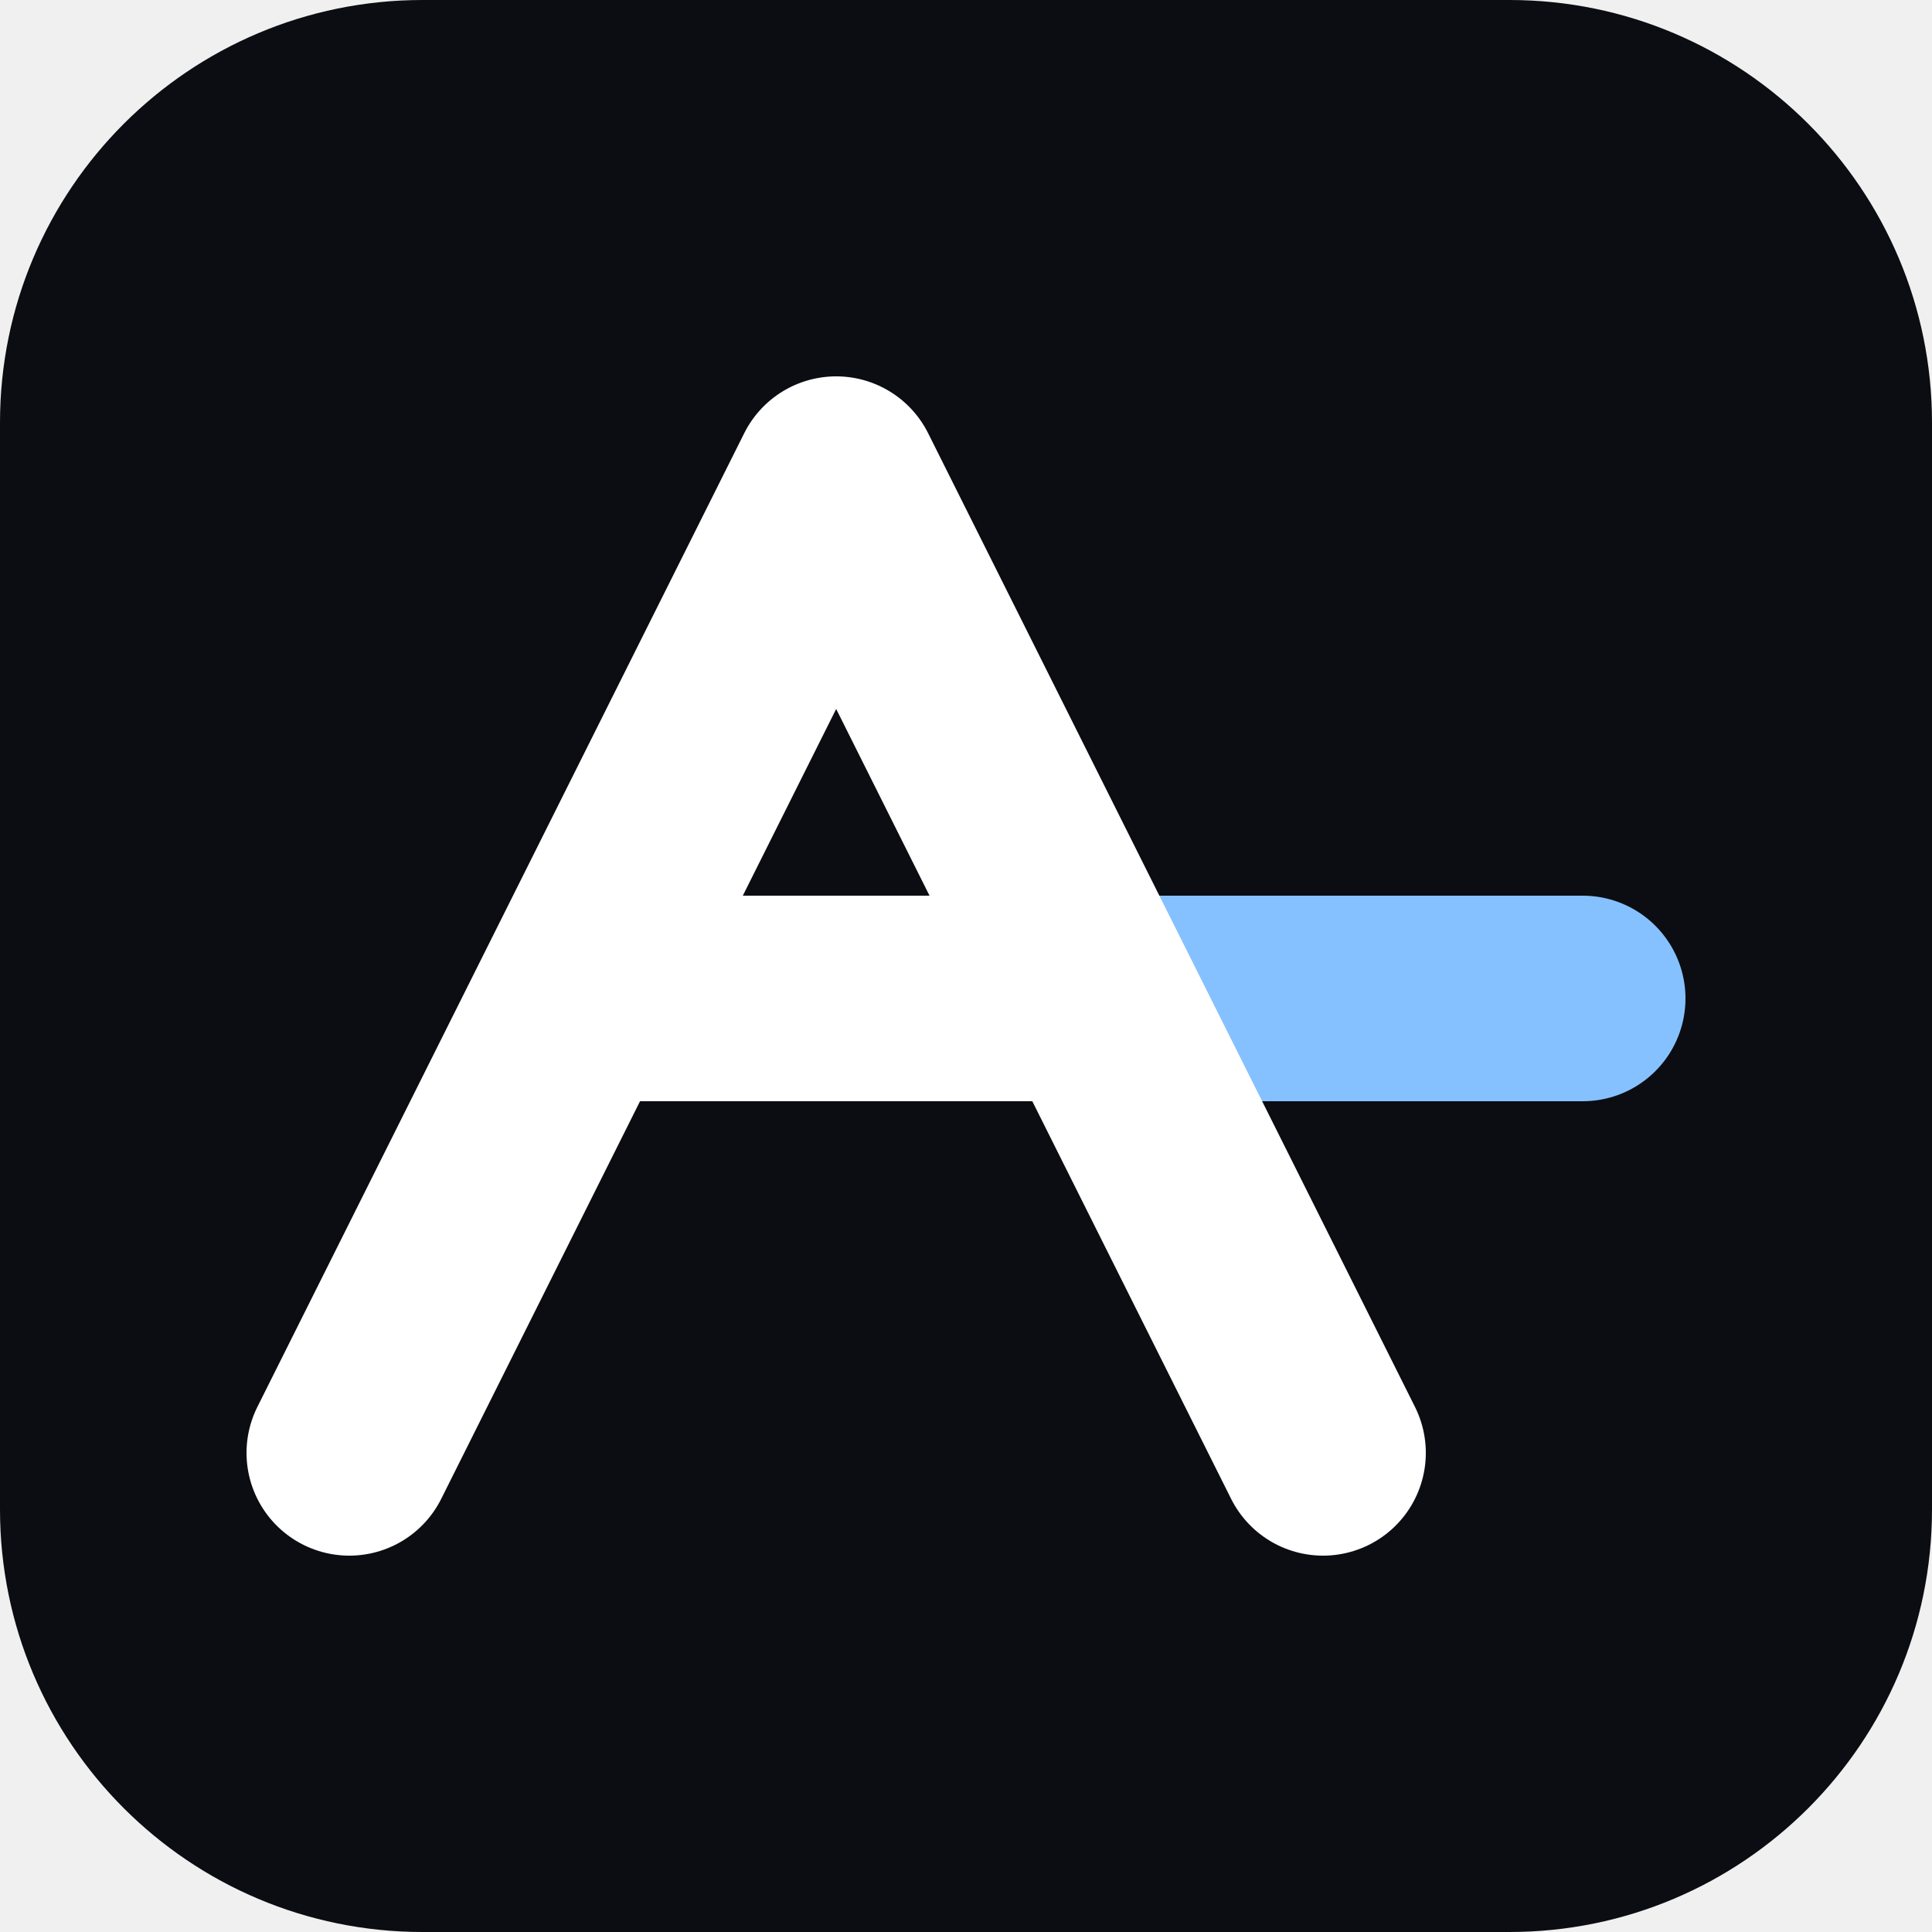
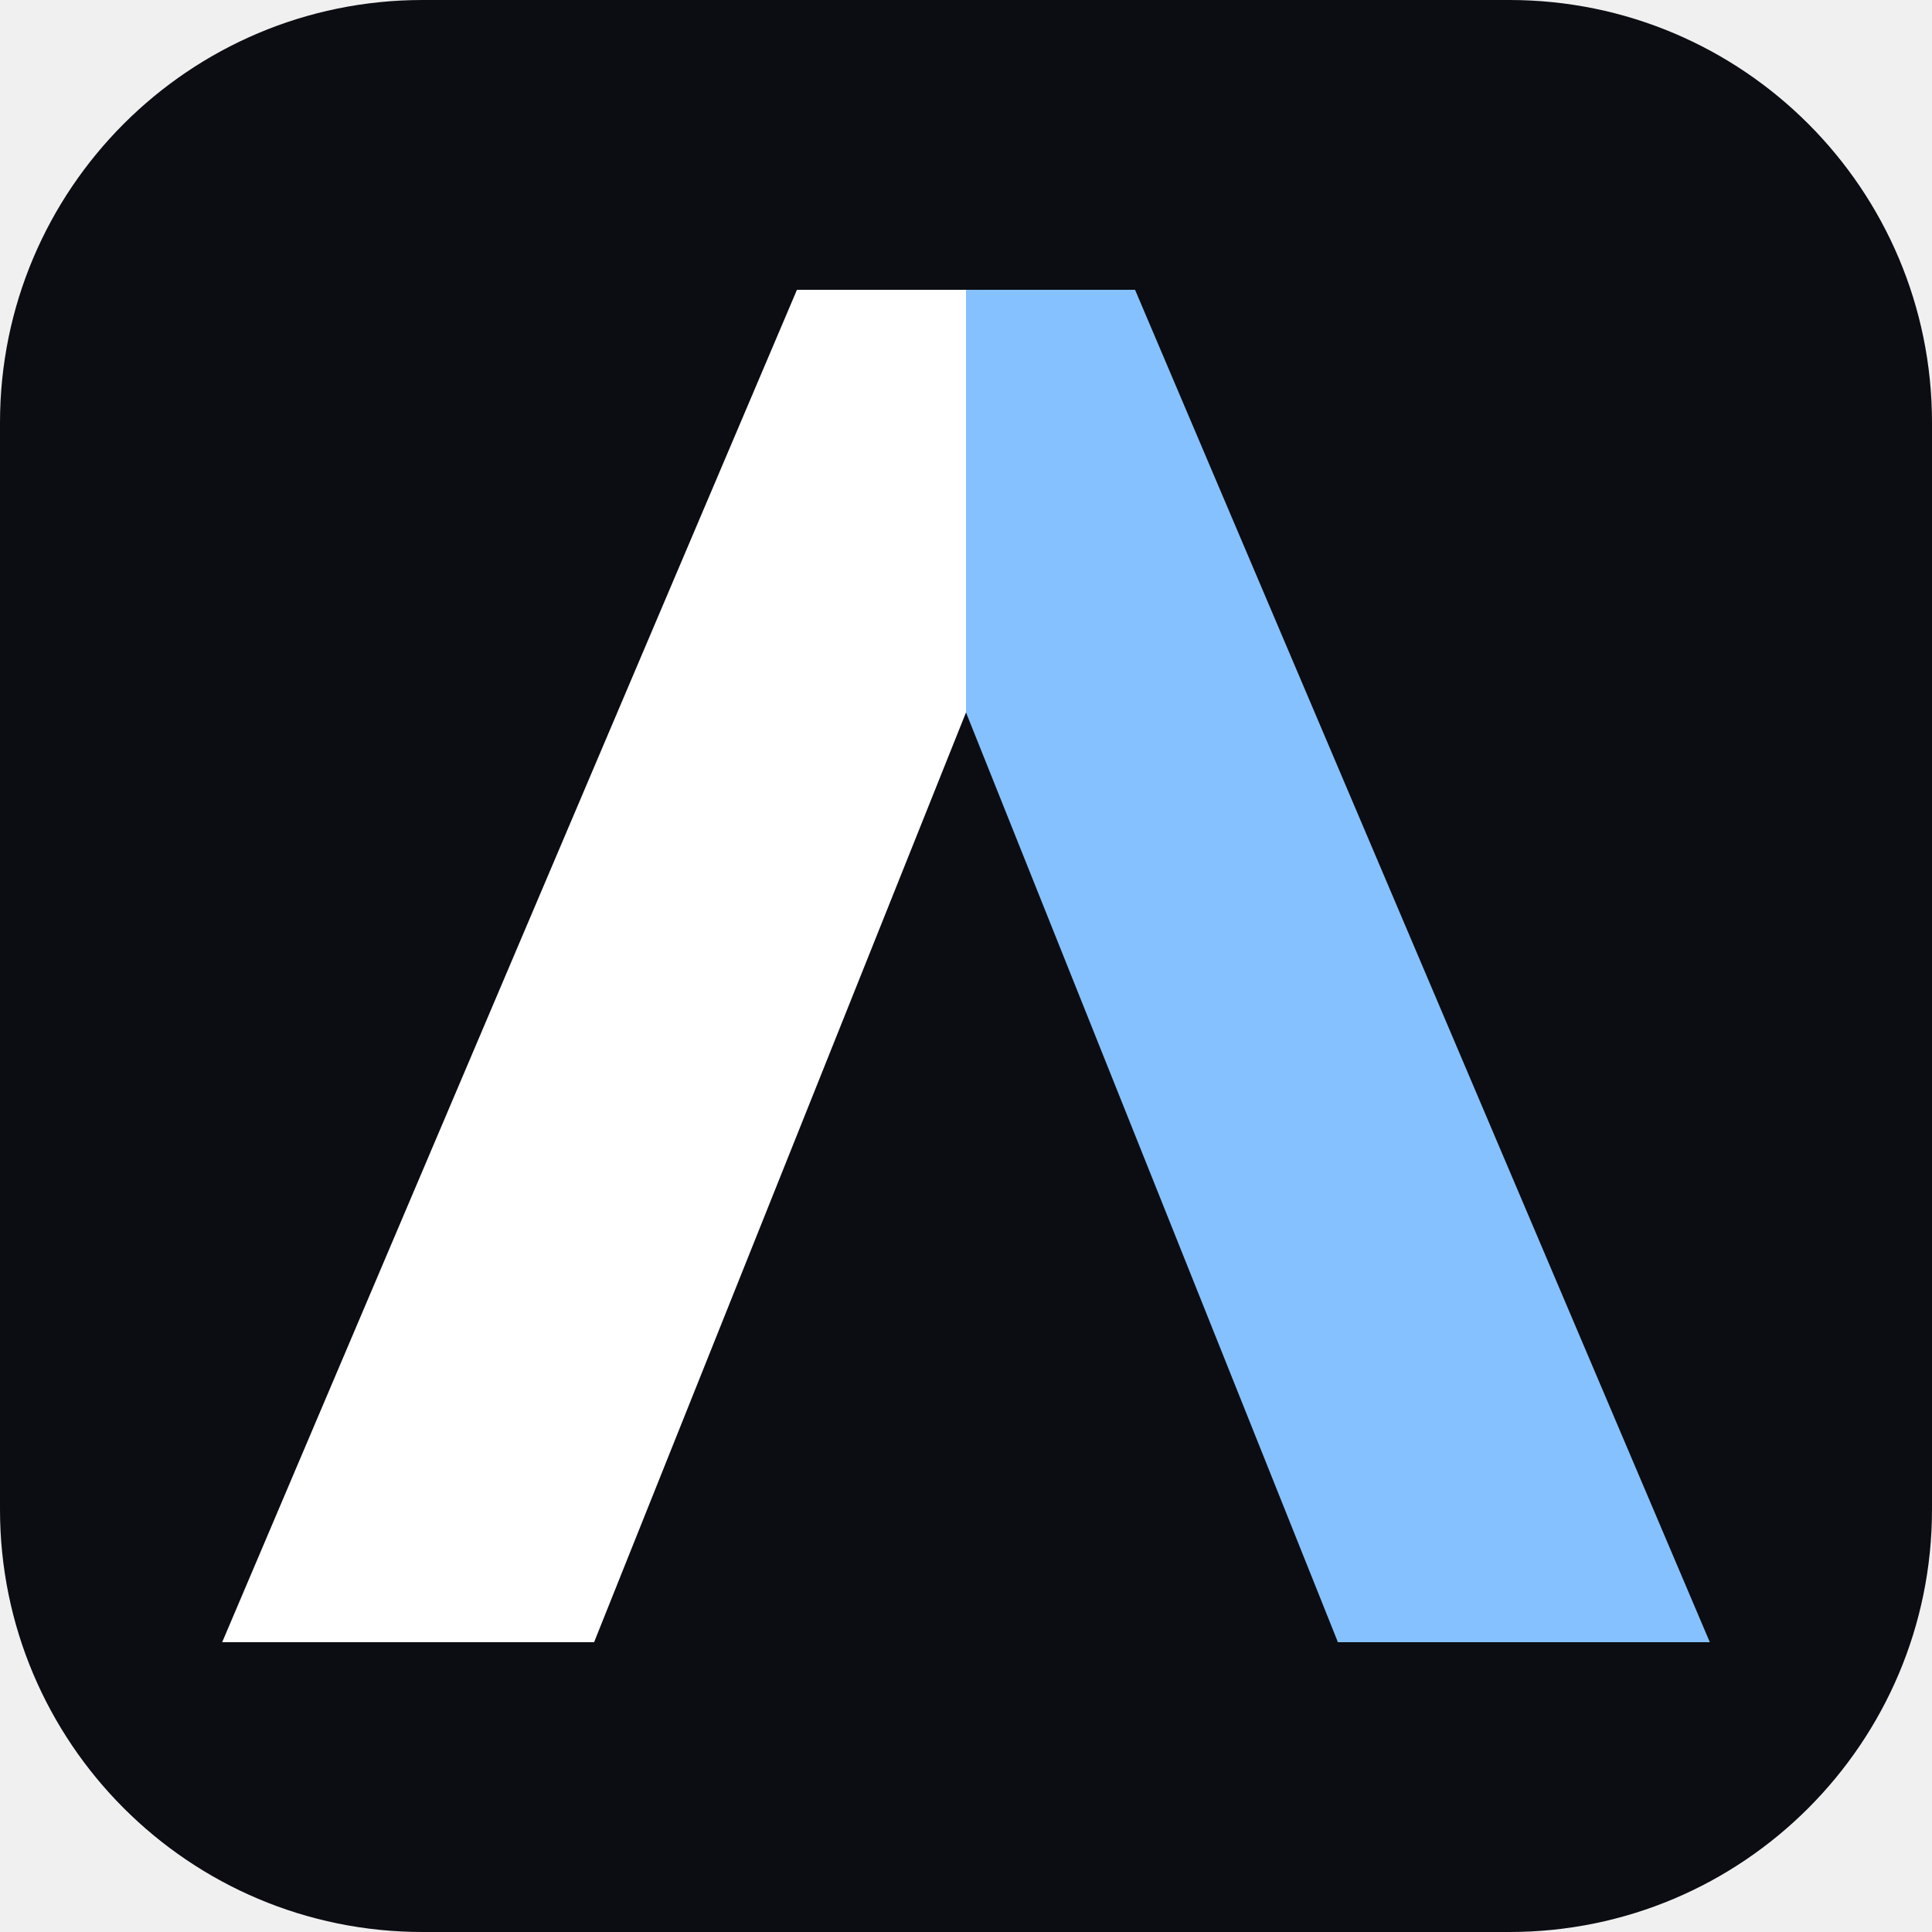
<svg xmlns="http://www.w3.org/2000/svg" viewBox="0 0 32 32">
  <rect width="32" height="32" rx="7" fill="#0B0D12" />
-   <g transform="translate(2.56 5.248) scale(0.896)" fill="none" stroke-width="3.8" stroke-linecap="round" stroke-linejoin="round">
-     <path d="M17.4 12.6H26.4" stroke="#86C1FF" />
-     <path d="M3.6 21L12.6 3L21.6 21M7.8 12.6H17.4" stroke="#FFFFFF" />
+   <g transform="translate(2.56 3.68) scale(0.56)">
+     <path d="M23.5 2H29L46 42H35L23.5 13.25Z" fill="#86C1FF" />
+     <path d="M2 42H13L24 14.5V2H19Z" fill="#FFFFFF" />
  </g>
</svg>
